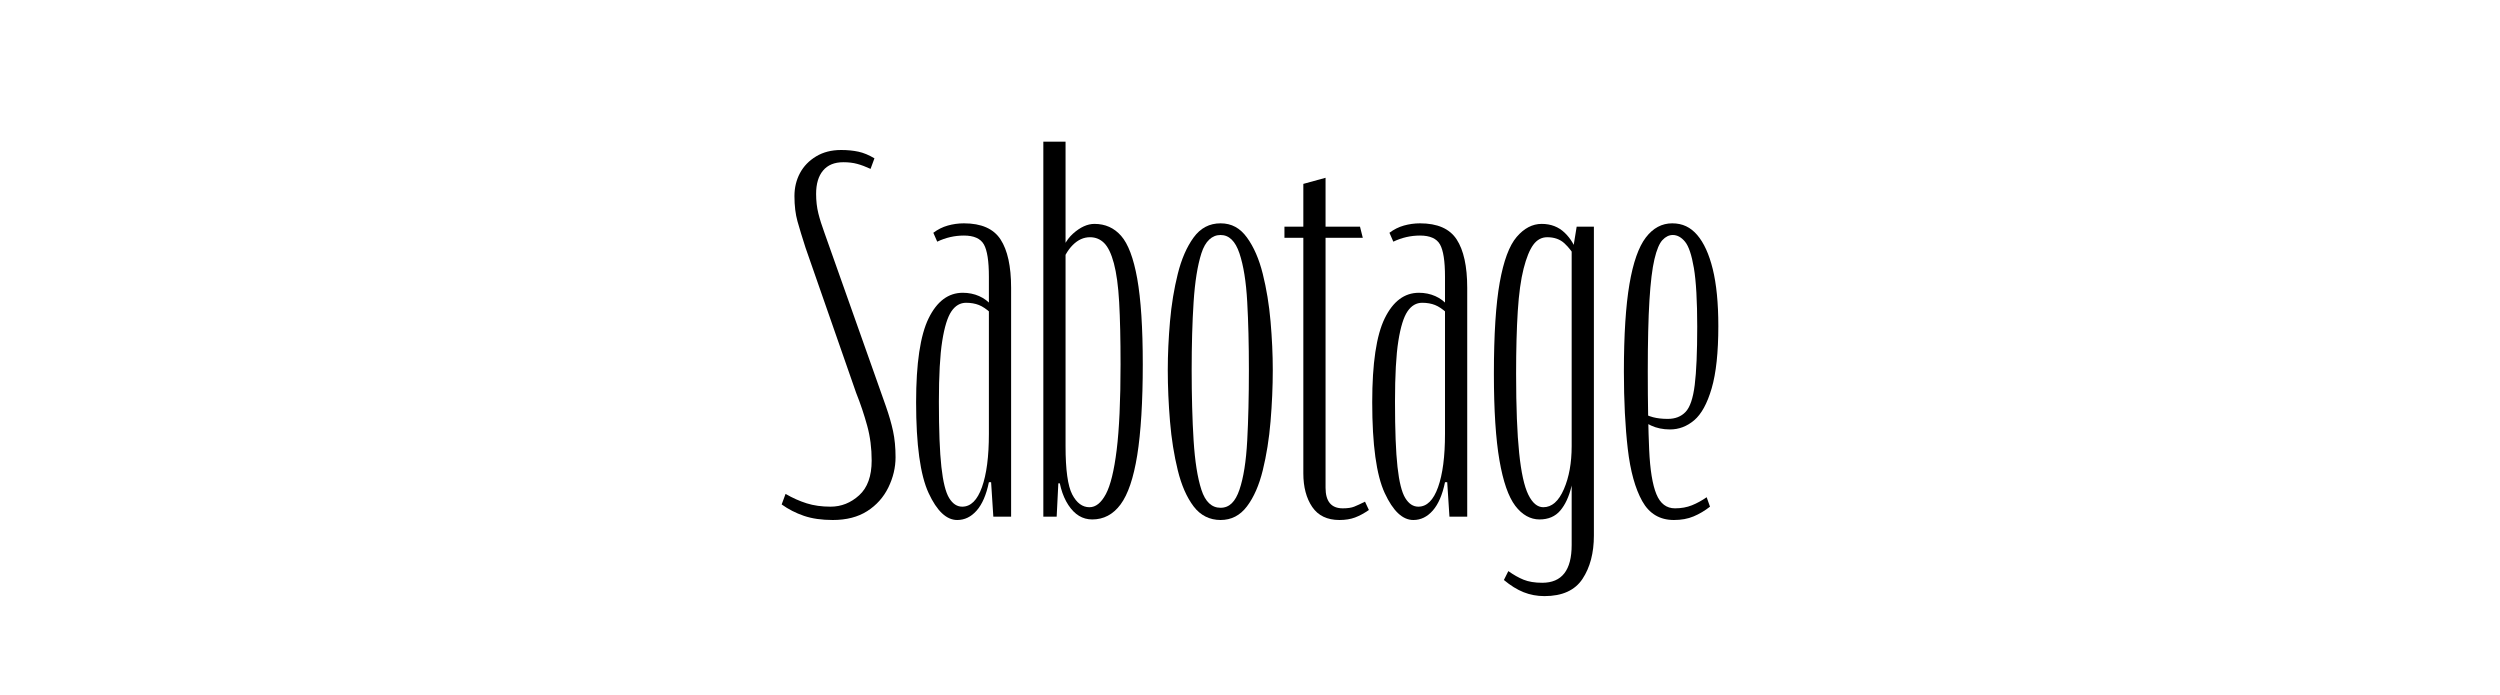
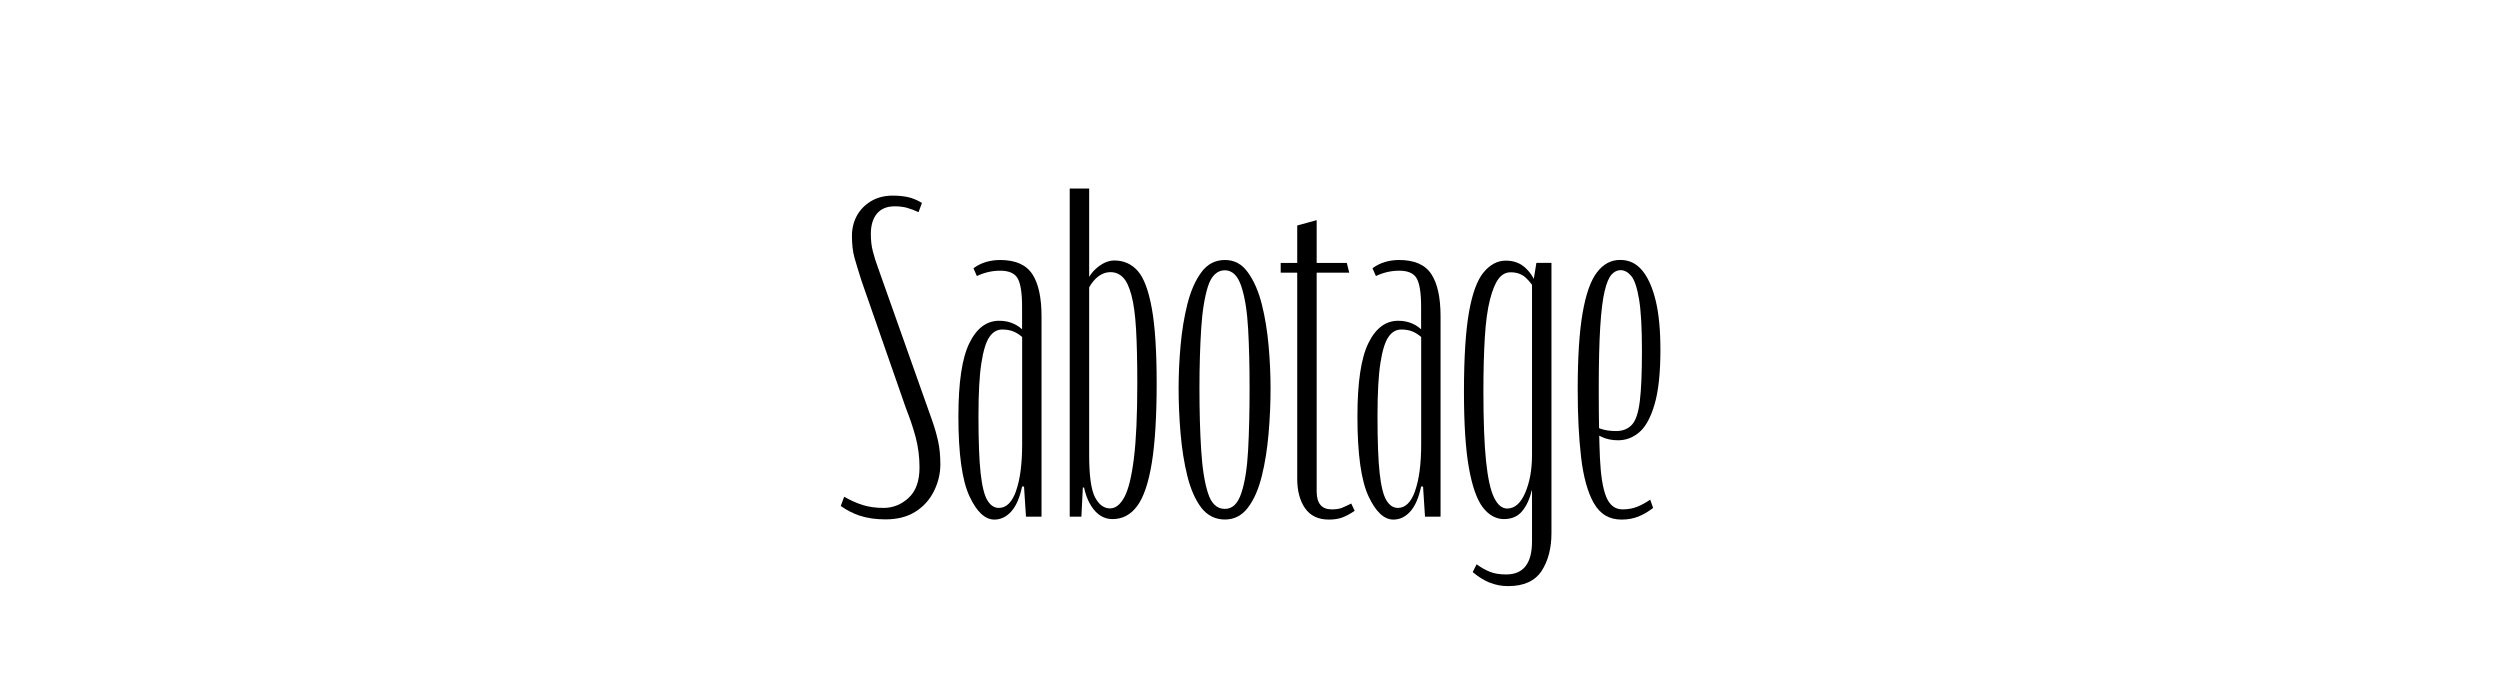
<svg xmlns="http://www.w3.org/2000/svg" id="Layer_1" data-name="Layer 1" viewBox="0 0 360 100">
-   <path d="M115.76,74.28c-1.17-.4-2.24-.95-3.2-1.64l.56-1.52c1.01.59,2.03,1.04,3.04,1.36,1.01.32,2.16.48,3.44.48,1.55,0,2.92-.55,4.12-1.64,1.2-1.09,1.8-2.76,1.8-5,0-1.76-.21-3.43-.64-5-.43-1.57-.96-3.16-1.6-4.76l-7.28-20.88c-.48-1.49-.87-2.76-1.16-3.8-.29-1.04-.44-2.25-.44-3.64,0-1.23.27-2.33.8-3.32.53-.99,1.31-1.79,2.32-2.4,1.01-.61,2.21-.92,3.6-.92.91,0,1.73.08,2.48.24.75.16,1.52.48,2.32.96l-.56,1.52c-.69-.32-1.33-.56-1.92-.72-.59-.16-1.25-.24-2-.24-1.28,0-2.25.4-2.92,1.2-.67.8-1,1.92-1,3.36,0,1.01.11,1.95.32,2.8.21.85.51,1.79.88,2.8l7.2,20.32c.64,1.81,1.19,3.36,1.64,4.64.45,1.28.8,2.48,1.04,3.6.24,1.12.36,2.37.36,3.76,0,1.49-.35,2.95-1.04,4.36-.69,1.41-1.71,2.55-3.04,3.4-1.33.85-2.99,1.28-4.96,1.28-1.6,0-2.99-.2-4.16-.6Z" />
-   <path d="M133.72,71c-1.2-2.59-1.8-6.95-1.8-13.08,0-5.6.6-9.63,1.8-12.08,1.2-2.45,2.84-3.68,4.92-3.68.85,0,1.64.16,2.36.48.72.32,1.32.77,1.8,1.36l-.4.16v-4.32c0-2.24-.24-3.79-.72-4.64-.48-.85-1.44-1.28-2.88-1.28-1.33,0-2.61.29-3.84.88l-.56-1.28c.64-.48,1.33-.83,2.08-1.04.75-.21,1.52-.32,2.32-.32,2.51,0,4.27.77,5.28,2.32,1.01,1.55,1.52,3.87,1.52,6.96v32.96h-2.56l-.32-4.96h-.32c-.37,1.81-.96,3.17-1.76,4.08s-1.73,1.36-2.8,1.36c-1.55,0-2.92-1.29-4.12-3.88ZM141.4,70.16c.67-1.87,1-4.43,1-7.68v-18l.24.56c-.59-.53-1.15-.91-1.68-1.12-.53-.21-1.15-.32-1.84-.32-.85,0-1.56.41-2.12,1.24s-1,2.25-1.32,4.28c-.32,2.03-.48,4.93-.48,8.72,0,4.11.12,7.24.36,9.4.24,2.16.61,3.65,1.12,4.48.51.83,1.13,1.24,1.88,1.24,1.23,0,2.17-.93,2.84-2.8Z" />
-   <path d="M153.44,69.6h-1.04l-.24,4.8h-1.92V20.4h3.2v49.2ZM153.44,64.24c0,3.41.32,5.73.96,6.96.64,1.23,1.47,1.84,2.48,1.84.91,0,1.69-.63,2.36-1.88.67-1.25,1.19-3.37,1.56-6.36.37-2.99.56-7.09.56-12.32,0-3.63-.07-6.61-.2-8.96-.13-2.35-.39-4.21-.76-5.6-.37-1.39-.84-2.36-1.4-2.92-.56-.56-1.24-.84-2.04-.84-.91,0-1.73.37-2.48,1.12-.75.75-1.33,1.79-1.76,3.12l-.24-.72c.32-1.76,1-3.11,2.04-4.04,1.04-.93,2.07-1.4,3.08-1.4,1.55,0,2.83.57,3.84,1.72,1.01,1.15,1.79,3.2,2.32,6.16.53,2.96.8,7.08.8,12.36s-.27,9.8-.8,13.08c-.53,3.28-1.33,5.64-2.4,7.08-1.07,1.44-2.43,2.16-4.08,2.16-1.39,0-2.53-.69-3.44-2.08-.91-1.39-1.41-3.23-1.52-5.52l1.12-2.96Z" />
-   <path d="M171.88,72.92c-.99-1.31-1.75-3.04-2.28-5.2-.53-2.16-.91-4.51-1.12-7.04-.21-2.53-.32-5-.32-7.4,0-2.24.11-4.57.32-7,.21-2.43.59-4.71,1.12-6.84.53-2.13,1.29-3.88,2.28-5.24.99-1.36,2.28-2.04,3.88-2.04s2.81.68,3.8,2.04c.99,1.36,1.75,3.11,2.28,5.24.53,2.13.91,4.41,1.12,6.84.21,2.43.32,4.76.32,7,0,2.4-.11,4.87-.32,7.4-.21,2.53-.59,4.88-1.12,7.04-.53,2.16-1.29,3.89-2.28,5.2-.99,1.31-2.25,1.96-3.8,1.96s-2.89-.65-3.88-1.96ZM178.48,70.52c.59-1.73.96-4.09,1.12-7.08.16-2.99.24-6.37.24-10.16s-.08-6.89-.24-9.8c-.16-2.91-.53-5.24-1.12-7-.59-1.76-1.49-2.64-2.72-2.64s-2.2.88-2.76,2.64-.93,4.09-1.12,7c-.19,2.91-.28,6.17-.28,9.8s.09,7.17.28,10.16c.19,2.99.56,5.35,1.12,7.08.56,1.73,1.48,2.6,2.76,2.6s2.13-.87,2.72-2.6Z" />
-   <path d="M184.96,32.64h10.88l.4,1.6h-11.28v-1.6ZM188.96,73c-.85-1.25-1.28-2.87-1.28-4.84V26.48l3.2-.88v44.64c0,1.97.83,2.96,2.48,2.96.69,0,1.24-.08,1.64-.24.4-.16.92-.4,1.56-.72l.56,1.2c-.69.48-1.36.84-2,1.08-.64.24-1.39.36-2.24.36-1.76,0-3.07-.63-3.92-1.88Z" />
-   <path d="M199.4,71c-1.2-2.59-1.8-6.95-1.8-13.08,0-5.6.6-9.63,1.8-12.08,1.2-2.45,2.84-3.68,4.92-3.68.85,0,1.64.16,2.36.48.72.32,1.32.77,1.8,1.36l-.4.16v-4.32c0-2.24-.24-3.79-.72-4.64-.48-.85-1.44-1.28-2.88-1.28-1.33,0-2.61.29-3.84.88l-.56-1.28c.64-.48,1.33-.83,2.08-1.04.75-.21,1.52-.32,2.32-.32,2.51,0,4.27.77,5.28,2.32,1.01,1.55,1.52,3.87,1.52,6.96v32.96h-2.56l-.32-4.96h-.32c-.37,1.81-.96,3.17-1.76,4.08s-1.73,1.36-2.8,1.36c-1.55,0-2.92-1.29-4.12-3.88ZM207.08,70.16c.67-1.87,1-4.43,1-7.68v-18l.24.56c-.59-.53-1.15-.91-1.68-1.12-.53-.21-1.15-.32-1.84-.32-.85,0-1.56.41-2.12,1.24s-1,2.25-1.32,4.28c-.32,2.03-.48,4.93-.48,8.72,0,4.11.12,7.24.36,9.4.24,2.16.61,3.65,1.12,4.48.51.83,1.13,1.24,1.88,1.24,1.23,0,2.17-.93,2.84-2.8Z" />
-   <path d="M226.28,70.08c-.35,1.44-.88,2.59-1.6,3.44-.72.85-1.72,1.28-3,1.28s-2.49-.65-3.48-1.96c-.99-1.31-1.75-3.49-2.28-6.56-.53-3.07-.8-7.21-.8-12.44,0-5.65.28-10.04.84-13.16s1.37-5.31,2.44-6.56c1.07-1.25,2.27-1.88,3.6-1.88s2.44.43,3.32,1.28c.88.85,1.48,1.87,1.8,3.04l-.08.8c-.53-.96-1.12-1.73-1.76-2.32-.64-.59-1.47-.88-2.48-.88-.8,0-1.47.36-2,1.08-.53.72-1,1.87-1.4,3.44s-.68,3.61-.84,6.12-.24,5.52-.24,9.04c0,4.8.15,8.6.44,11.4.29,2.8.73,4.8,1.32,6,.59,1.2,1.31,1.8,2.16,1.8,1.23,0,2.21-.87,2.96-2.6.75-1.73,1.12-3.8,1.12-6.2l.8.96c-.21,1.81-.49,3.44-.84,4.88ZM219.4,85.28c-.93-.37-1.88-.96-2.84-1.76l.64-1.28c.75.53,1.48.95,2.2,1.24.72.29,1.61.44,2.68.44,2.83,0,4.24-1.81,4.24-5.44v-42.88h.24l.48-2.96h2.48v44.48c0,2.51-.55,4.59-1.64,6.24-1.09,1.65-2.92,2.48-5.48,2.48-1.07,0-2.07-.19-3-.56Z" />
-   <path d="M236.48,72.16c-1.01-1.81-1.71-4.32-2.08-7.52-.37-3.2-.56-6.91-.56-11.12,0-5.28.27-9.48.8-12.6.53-3.12,1.32-5.36,2.36-6.72,1.04-1.36,2.31-2.04,3.8-2.04s2.64.56,3.6,1.68c.96,1.12,1.71,2.76,2.24,4.92.53,2.16.8,4.89.8,8.2,0,3.79-.32,6.77-.96,8.96-.64,2.19-1.48,3.72-2.52,4.6s-2.2,1.32-3.48,1.32c-1.01,0-1.92-.19-2.72-.56-.8-.37-1.52-.88-2.16-1.52l.4-.56c.75.43,1.43.72,2.04.88.61.16,1.32.24,2.12.24,1.07,0,1.92-.33,2.56-1,.64-.67,1.08-1.96,1.32-3.88s.36-4.72.36-8.4-.16-6.55-.48-8.44c-.32-1.89-.75-3.16-1.28-3.8-.53-.64-1.12-.96-1.76-.96-.53,0-1.03.24-1.48.72-.45.48-.84,1.4-1.16,2.76-.32,1.36-.56,3.33-.72,5.92-.16,2.59-.24,6.01-.24,10.28,0,4.59.07,8.33.2,11.24.13,2.91.48,5.04,1.04,6.4.56,1.36,1.45,2.04,2.68,2.04.91,0,1.72-.15,2.44-.44.72-.29,1.43-.68,2.12-1.16l.48,1.36c-.75.59-1.53,1.05-2.36,1.4-.83.35-1.77.52-2.84.52-2.03,0-3.55-.91-4.56-2.72Z" />
+   <path d="M123.87,74.29c-1.03-.35-1.96-.83-2.8-1.43l.49-1.33c.89.51,1.77.91,2.66,1.19.89.28,1.89.42,3.01.42,1.35,0,2.56-.48,3.6-1.44,1.05-.96,1.58-2.42,1.58-4.38,0-1.54-.19-3-.56-4.38-.37-1.38-.84-2.76-1.4-4.17l-6.37-18.27c-.42-1.31-.76-2.42-1.02-3.33-.26-.91-.38-1.97-.38-3.18,0-1.07.23-2.04.7-2.91.47-.86,1.14-1.56,2.03-2.1.89-.54,1.94-.81,3.15-.81.79,0,1.52.07,2.17.21.65.14,1.33.42,2.03.84l-.49,1.33c-.61-.28-1.17-.49-1.68-.63-.51-.14-1.1-.21-1.75-.21-1.12,0-1.97.35-2.56,1.05-.58.7-.88,1.68-.88,2.94,0,.89.09,1.7.28,2.45.19.75.44,1.56.77,2.45l6.3,17.78c.56,1.59,1.04,2.94,1.44,4.06.4,1.12.7,2.17.91,3.15.21.98.31,2.08.31,3.29,0,1.31-.3,2.58-.91,3.82-.61,1.24-1.49,2.23-2.66,2.97-1.17.75-2.61,1.12-4.34,1.12-1.4,0-2.61-.17-3.64-.53Z" />
+   <path d="M139.59,71.43c-1.05-2.26-1.58-6.08-1.58-11.45,0-4.9.52-8.42,1.58-10.57,1.05-2.15,2.48-3.22,4.3-3.22.75,0,1.44.14,2.06.42.63.28,1.16.68,1.58,1.19l-.35.14v-3.78c0-1.96-.21-3.31-.63-4.06-.42-.75-1.26-1.12-2.52-1.12-1.17,0-2.29.26-3.36.77l-.49-1.12c.56-.42,1.17-.72,1.82-.91.65-.19,1.33-.28,2.03-.28,2.19,0,3.73.68,4.62,2.03.89,1.35,1.33,3.38,1.33,6.09v28.84h-2.24l-.28-4.34h-.28c-.33,1.59-.84,2.78-1.54,3.57-.7.79-1.52,1.19-2.45,1.19-1.35,0-2.56-1.13-3.6-3.39ZM146.31,70.69c.58-1.63.88-3.87.88-6.72v-15.75l.21.49c-.51-.47-1-.79-1.47-.98-.47-.19-1-.28-1.61-.28-.75,0-1.36.36-1.85,1.08-.49.72-.88,1.97-1.15,3.75-.28,1.77-.42,4.32-.42,7.63,0,3.59.1,6.33.31,8.23.21,1.89.54,3.2.98,3.92.44.72.99,1.08,1.65,1.08,1.07,0,1.9-.82,2.48-2.45Z" />
+   <path d="M156.84,70.2h-.91l-.21,4.2h-1.68V27.15h2.8v43.05ZM156.84,65.51c0,2.99.28,5.02.84,6.09.56,1.07,1.28,1.61,2.17,1.61.79,0,1.48-.55,2.07-1.64.58-1.1,1.04-2.95,1.36-5.57.33-2.61.49-6.21.49-10.78,0-3.17-.06-5.79-.18-7.84-.12-2.05-.34-3.69-.67-4.9-.33-1.21-.73-2.07-1.23-2.55-.49-.49-1.08-.74-1.78-.74-.79,0-1.52.33-2.17.98-.65.65-1.17,1.56-1.54,2.73l-.21-.63c.28-1.54.88-2.72,1.78-3.54.91-.82,1.81-1.22,2.7-1.22,1.35,0,2.47.5,3.36,1.5.89,1,1.56,2.8,2.03,5.39.47,2.59.7,6.2.7,10.82s-.23,8.57-.7,11.44c-.47,2.87-1.17,4.94-2.1,6.2-.93,1.26-2.12,1.89-3.57,1.89-1.21,0-2.22-.61-3.01-1.82-.79-1.21-1.24-2.82-1.33-4.83l.98-2.59Z" />
+   <path d="M172.98,73.1c-.86-1.14-1.53-2.66-2-4.55-.47-1.89-.79-3.94-.98-6.16-.19-2.22-.28-4.38-.28-6.48,0-1.96.09-4,.28-6.12.19-2.12.51-4.12.98-5.98.47-1.87,1.13-3.4,2-4.58.86-1.19,2-1.79,3.4-1.79s2.46.59,3.32,1.79c.86,1.19,1.53,2.72,2,4.58.47,1.87.79,3.86.98,5.98.19,2.12.28,4.17.28,6.12,0,2.1-.09,4.26-.28,6.48-.19,2.22-.51,4.27-.98,6.16-.47,1.89-1.13,3.41-2,4.55-.86,1.14-1.97,1.71-3.32,1.71s-2.53-.57-3.4-1.71ZM178.75,71.01c.51-1.52.84-3.58.98-6.2.14-2.61.21-5.58.21-8.89s-.07-6.03-.21-8.57c-.14-2.54-.47-4.58-.98-6.12-.51-1.54-1.31-2.31-2.38-2.31s-1.93.77-2.42,2.31c-.49,1.54-.82,3.58-.98,6.12-.16,2.54-.25,5.4-.25,8.57s.08,6.28.25,8.89c.16,2.61.49,4.68.98,6.2.49,1.52,1.29,2.27,2.42,2.27s1.87-.76,2.38-2.27Z" />
+   <path d="M184.42,37.86h9.52l.35,1.4h-9.87v-1.4ZM187.92,73.18c-.75-1.1-1.12-2.51-1.12-4.24v-36.47l2.8-.77v39.06c0,1.73.72,2.59,2.17,2.59.61,0,1.09-.07,1.44-.21.35-.14.81-.35,1.37-.63l.49,1.05c-.61.42-1.19.73-1.75.95-.56.21-1.21.31-1.96.31-1.54,0-2.68-.55-3.43-1.64Z" />
+   <path d="M197.05,71.43c-1.05-2.26-1.58-6.08-1.58-11.45,0-4.9.52-8.42,1.58-10.57,1.05-2.15,2.48-3.22,4.3-3.22.75,0,1.44.14,2.06.42.63.28,1.16.68,1.58,1.19l-.35.14v-3.78c0-1.96-.21-3.31-.63-4.06-.42-.75-1.26-1.12-2.52-1.12-1.17,0-2.29.26-3.36.77l-.49-1.12c.56-.42,1.17-.72,1.82-.91.65-.19,1.33-.28,2.03-.28,2.19,0,3.73.68,4.62,2.03.89,1.35,1.33,3.38,1.33,6.09v28.84h-2.24l-.28-4.34h-.28c-.33,1.59-.84,2.78-1.54,3.57-.7.79-1.52,1.19-2.45,1.19-1.35,0-2.56-1.13-3.6-3.39ZM203.77,70.69c.58-1.63.88-3.87.88-6.72v-15.75l.21.49c-.51-.47-1-.79-1.47-.98-.47-.19-1-.28-1.61-.28-.75,0-1.36.36-1.85,1.08-.49.72-.88,1.97-1.15,3.75-.28,1.77-.42,4.32-.42,7.63,0,3.59.1,6.33.31,8.23.21,1.89.54,3.2.98,3.92.44.72.99,1.08,1.65,1.08,1.07,0,1.9-.82,2.48-2.45Z" />
+   <path d="M220.57,70.62c-.3,1.26-.77,2.26-1.4,3.01-.63.75-1.51,1.12-2.62,1.12s-2.18-.57-3.04-1.71c-.86-1.14-1.53-3.06-2-5.74-.47-2.68-.7-6.31-.7-10.88,0-4.95.25-8.79.73-11.51.49-2.73,1.2-4.64,2.14-5.74.93-1.1,1.98-1.64,3.15-1.64s2.14.37,2.91,1.12,1.29,1.63,1.57,2.66l-.07.7c-.47-.84-.98-1.52-1.54-2.03-.56-.51-1.28-.77-2.17-.77-.7,0-1.28.32-1.75.95-.47.63-.88,1.63-1.23,3.01-.35,1.38-.6,3.16-.73,5.35-.14,2.19-.21,4.83-.21,7.91,0,4.2.13,7.53.38,9.98.26,2.45.64,4.2,1.16,5.25.51,1.05,1.14,1.57,1.89,1.57,1.07,0,1.94-.76,2.59-2.27.65-1.52.98-3.33.98-5.42l.7.84c-.19,1.59-.43,3.01-.73,4.27ZM214.55,83.92c-.82-.33-1.65-.84-2.48-1.54l.56-1.12c.65.47,1.29.83,1.92,1.08.63.26,1.41.38,2.35.38,2.47,0,3.71-1.59,3.71-4.76v-37.52h.21l.42-2.59h2.17v38.92c0,2.19-.48,4.01-1.43,5.46-.96,1.45-2.56,2.17-4.8,2.17-.93,0-1.81-.16-2.62-.49Z" />
+   <path d="M229.5,72.44c-.89-1.59-1.49-3.78-1.82-6.58s-.49-6.04-.49-9.73c0-4.62.23-8.3.7-11.03.47-2.73,1.16-4.69,2.07-5.88.91-1.19,2.02-1.79,3.33-1.79s2.31.49,3.15,1.47c.84.98,1.49,2.42,1.96,4.31.47,1.89.7,4.28.7,7.17,0,3.31-.28,5.93-.84,7.84-.56,1.91-1.29,3.25-2.21,4.03-.91.77-1.92,1.15-3.04,1.15-.89,0-1.68-.16-2.38-.49-.7-.33-1.33-.77-1.89-1.33l.35-.49c.65.37,1.25.63,1.79.77.54.14,1.16.21,1.85.21.93,0,1.68-.29,2.24-.88.56-.58.95-1.71,1.16-3.39s.31-4.13.31-7.35-.14-5.73-.42-7.38c-.28-1.66-.65-2.76-1.12-3.33-.47-.56-.98-.84-1.54-.84-.47,0-.9.21-1.29.63s-.73,1.23-1.01,2.42c-.28,1.19-.49,2.92-.63,5.18s-.21,5.26-.21,9c0,4.01.06,7.29.17,9.83.12,2.54.42,4.41.91,5.6s1.27,1.79,2.34,1.79c.79,0,1.5-.13,2.13-.38.63-.26,1.25-.6,1.86-1.02l.42,1.19c-.65.51-1.34.92-2.07,1.22s-1.55.46-2.48.46c-1.77,0-3.1-.79-3.99-2.38Z" />
</svg>
